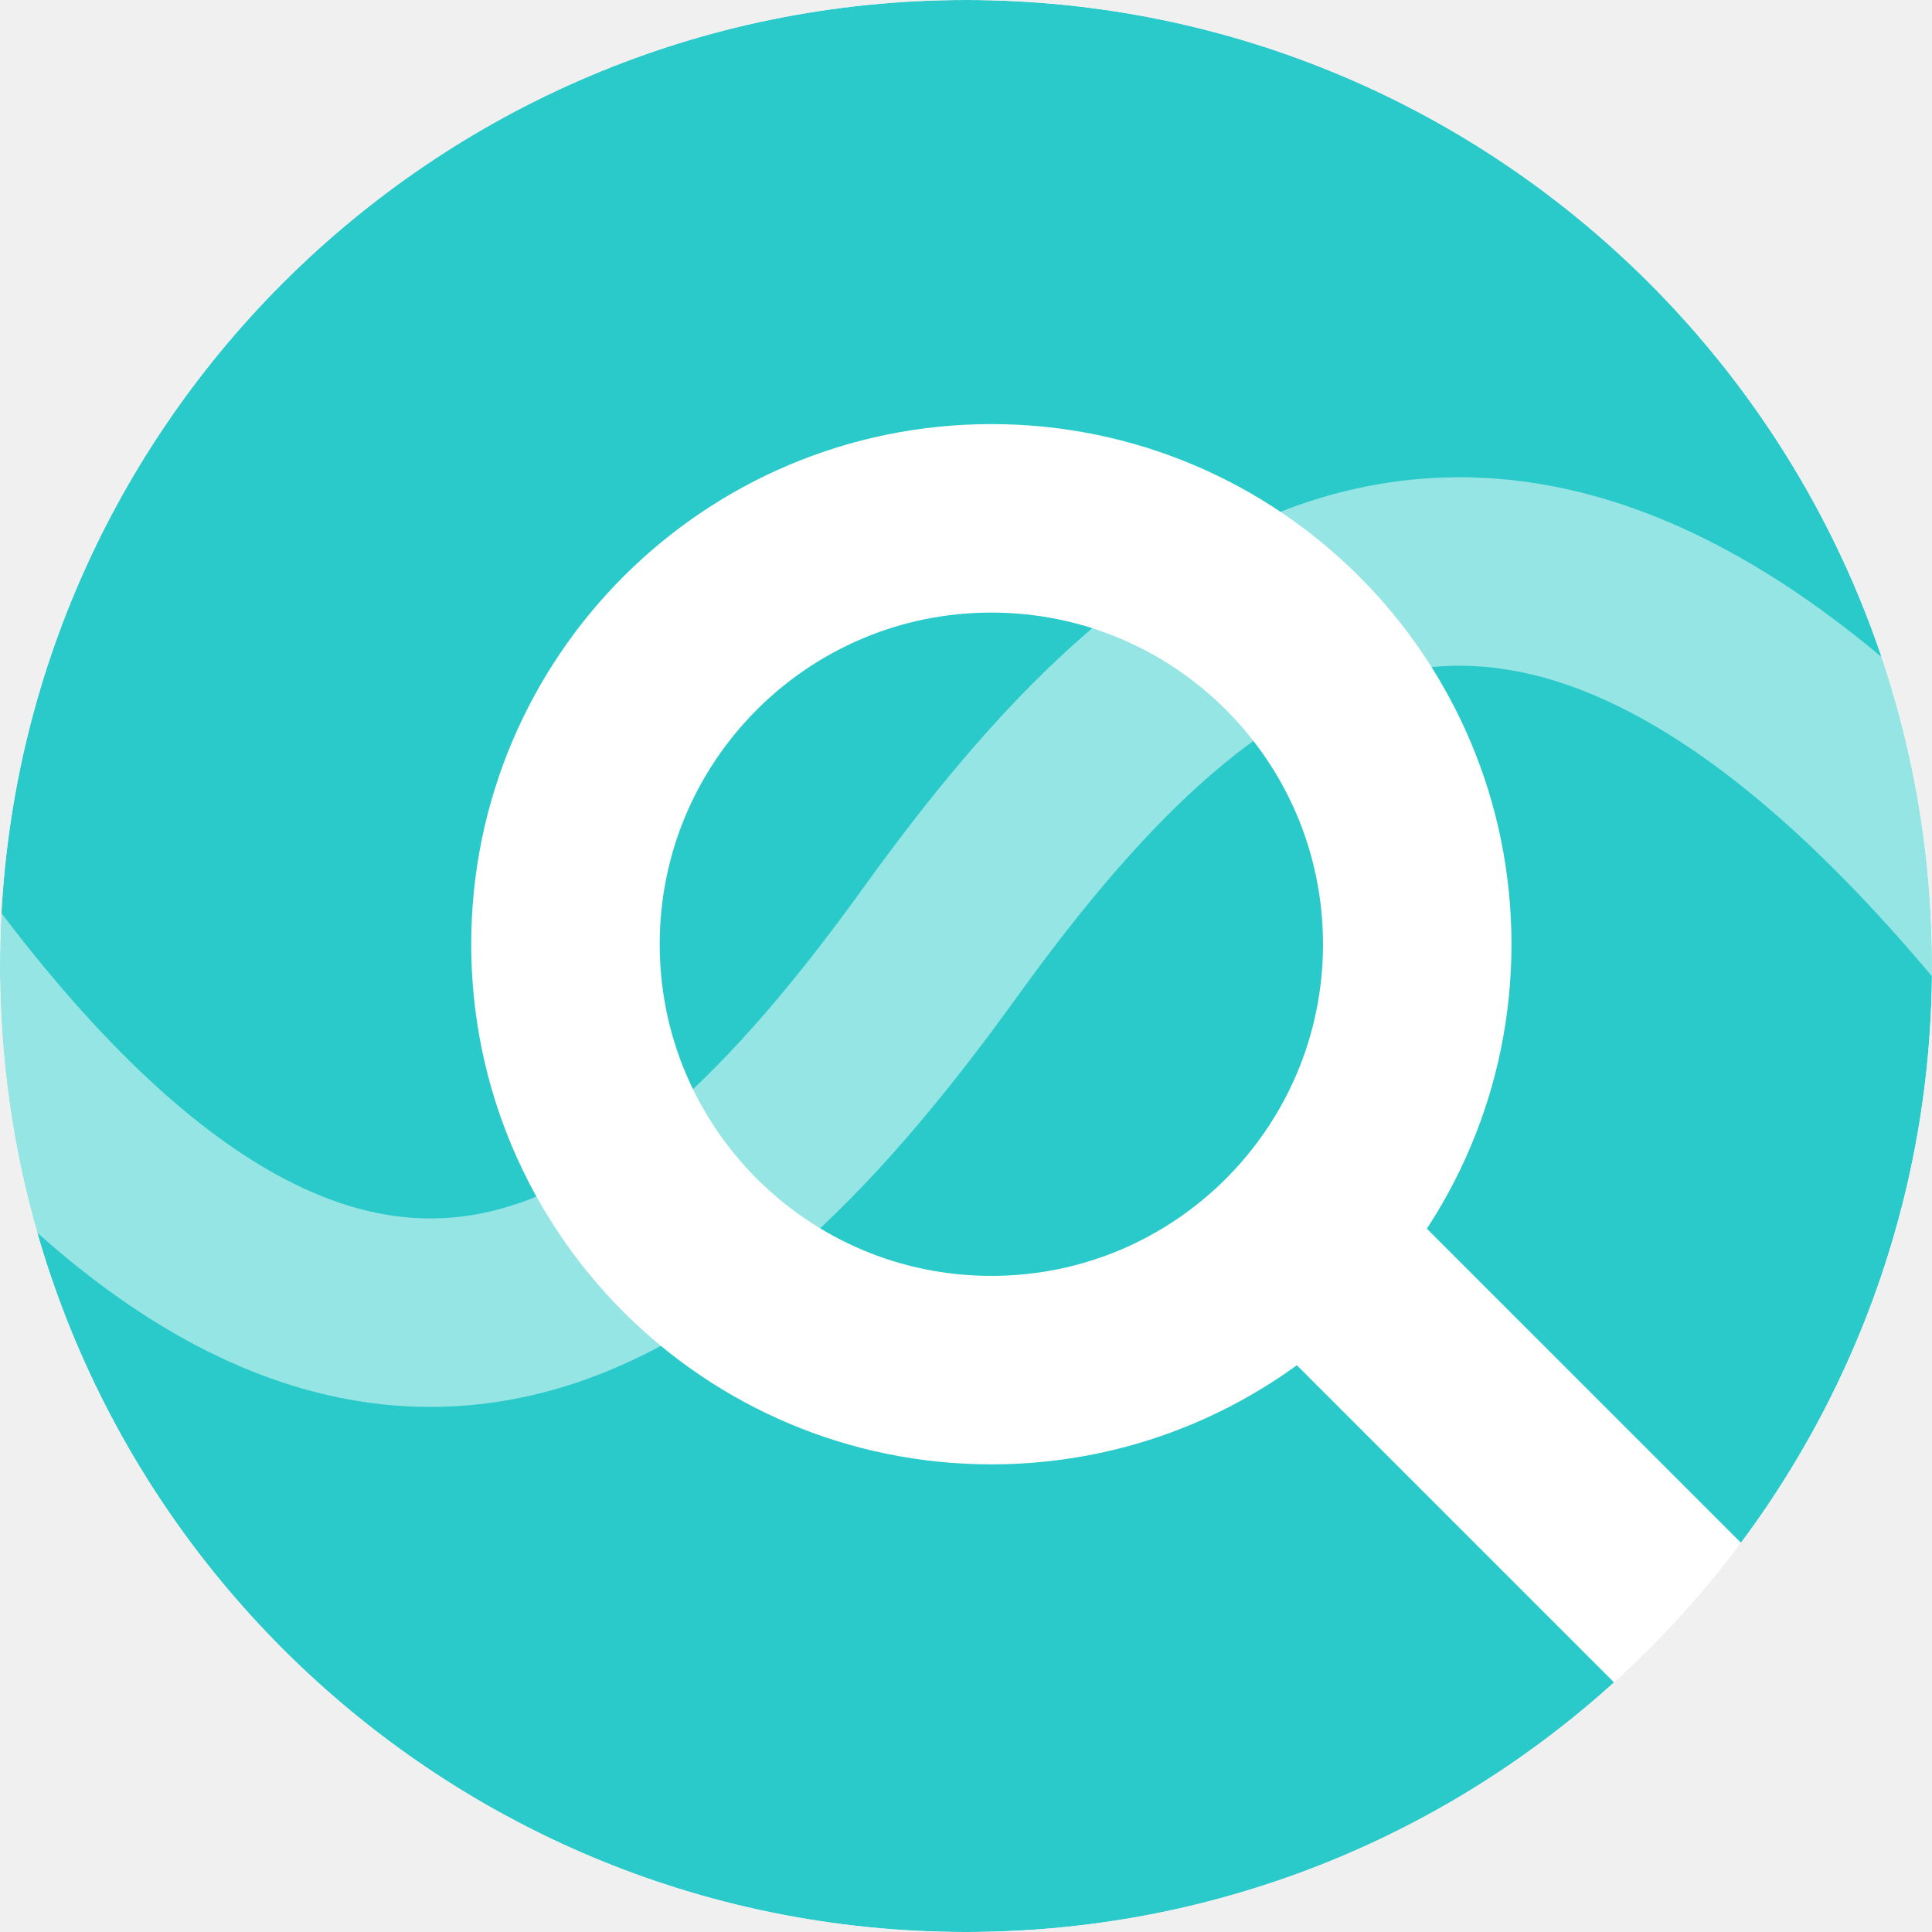
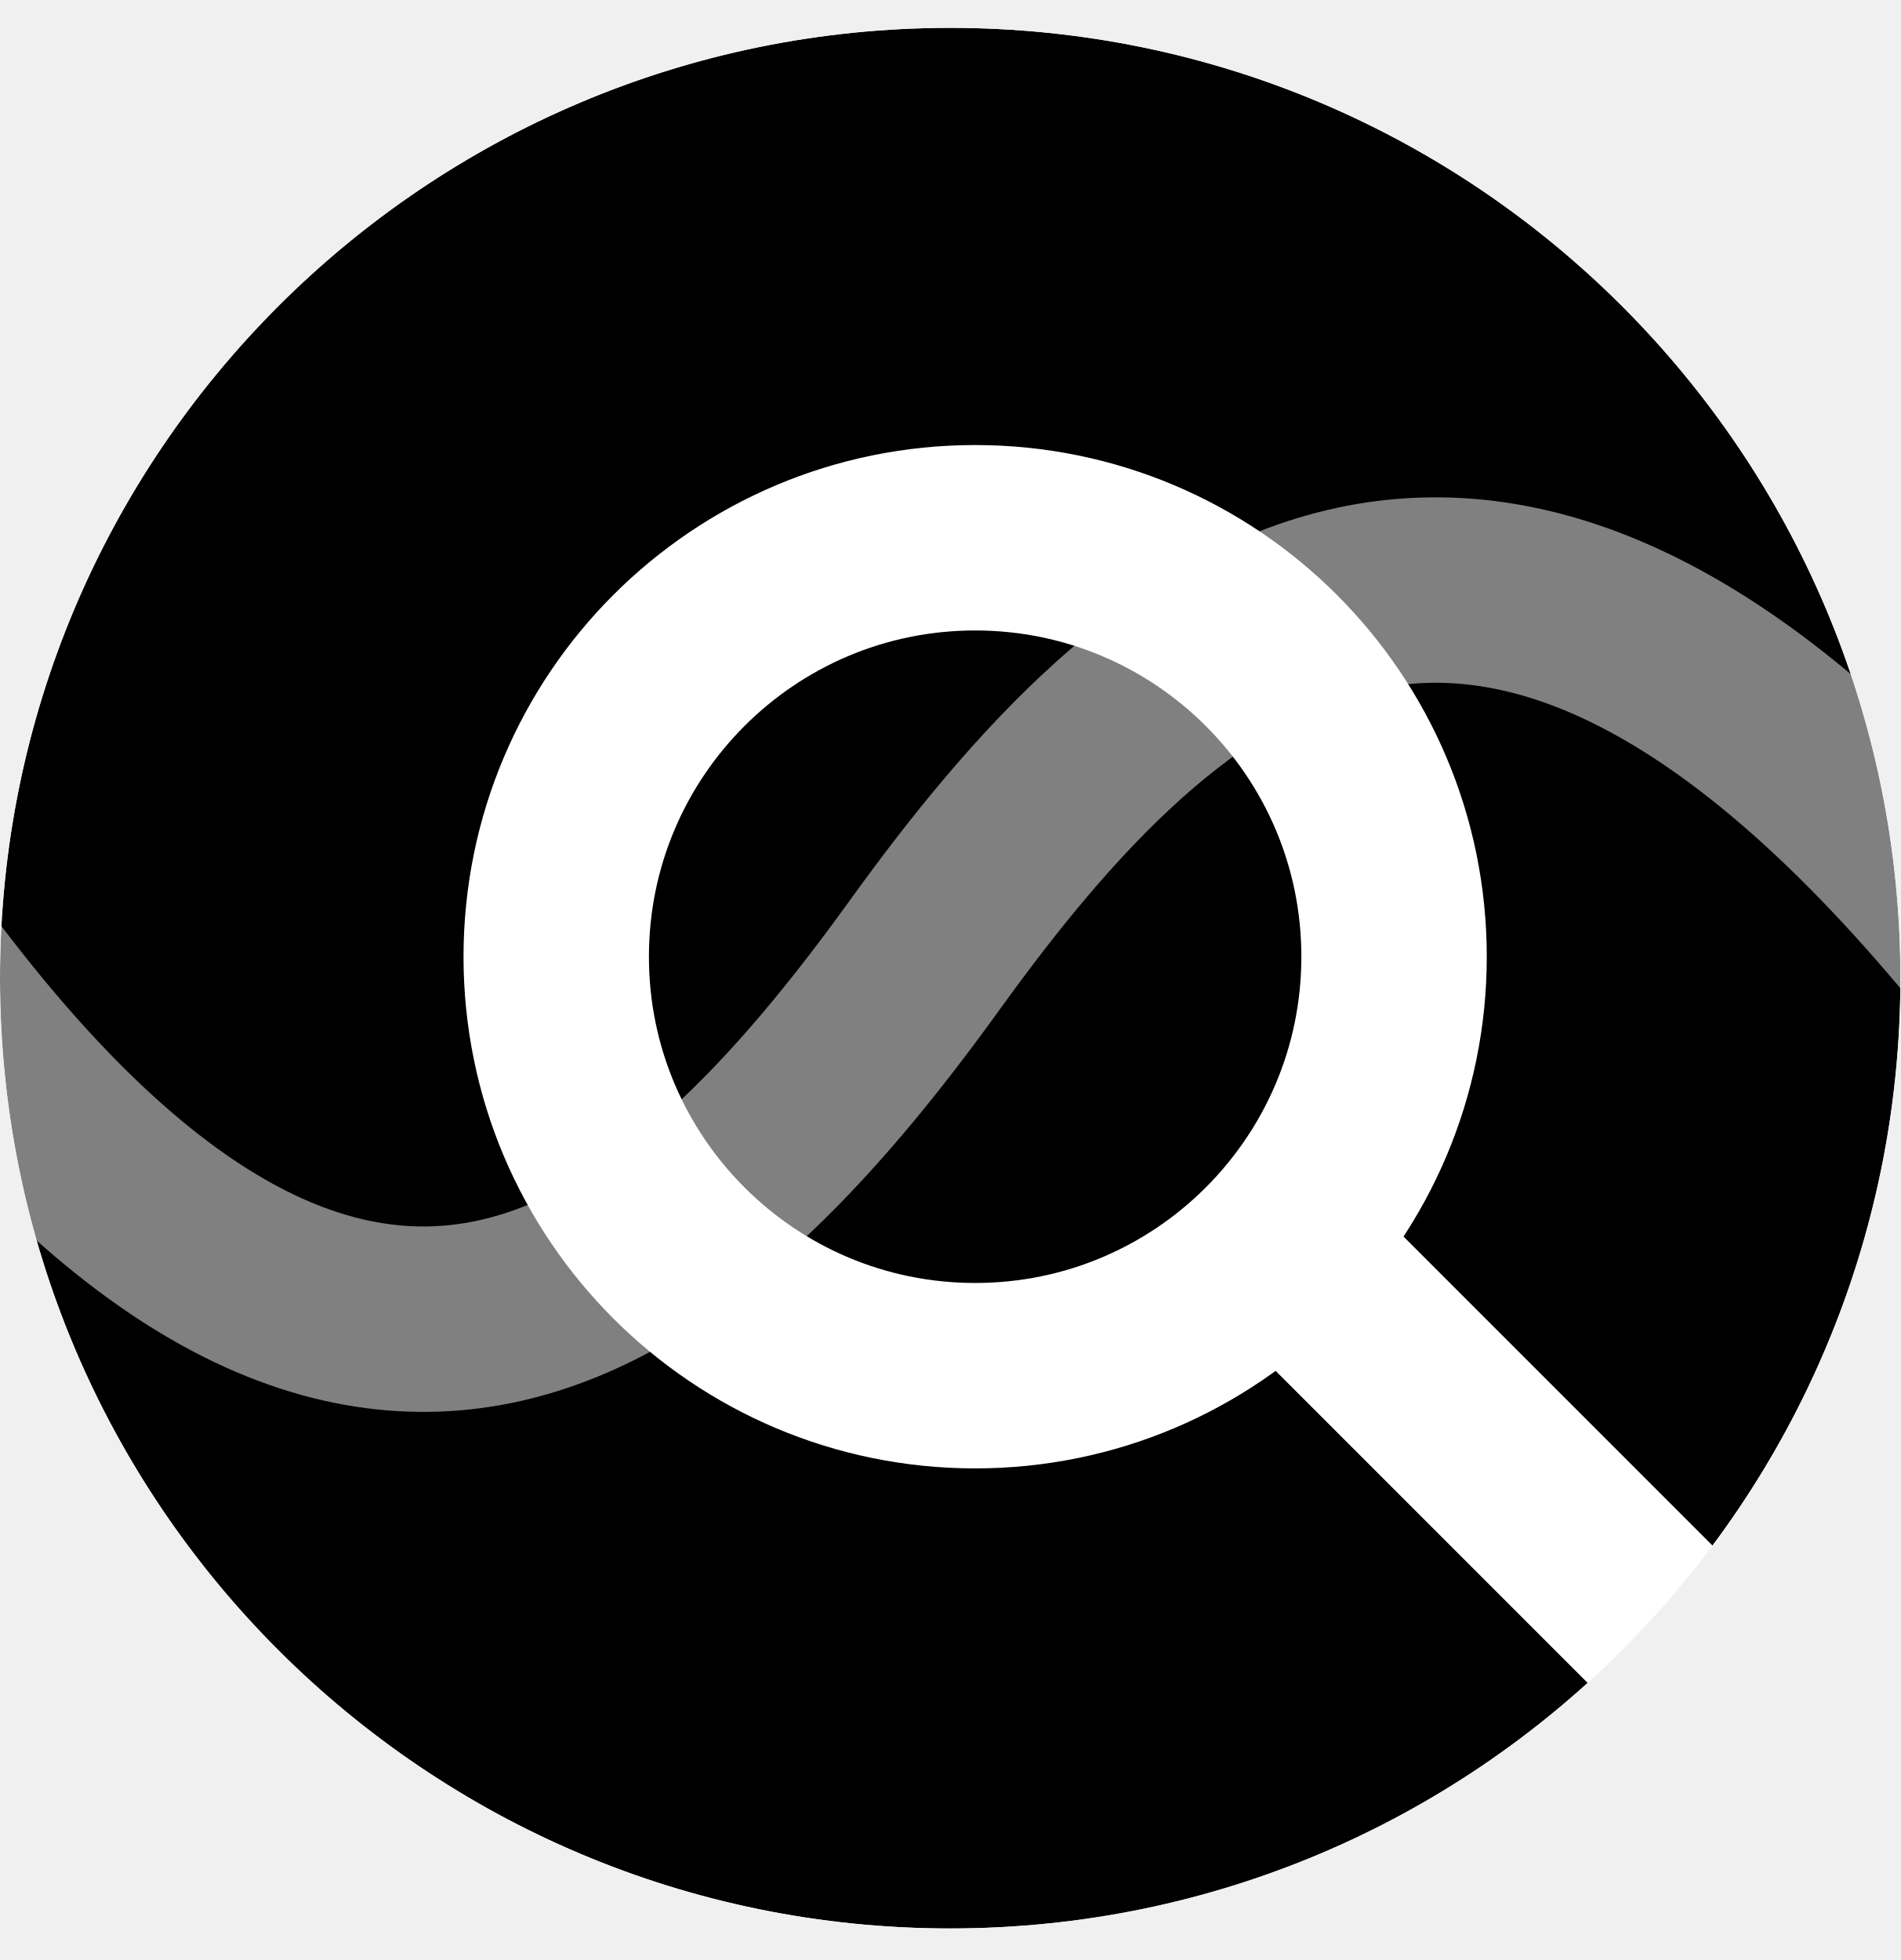
- <svg xmlns="http://www.w3.org/2000/svg" width="41" height="41" viewBox="0 0 41 41" fill="none">
-   <mask id="mask0" mask-type="alpha" maskUnits="userSpaceOnUse" x="0" y="0" width="41" height="41">
-     <circle cx="20.5" cy="20.5" r="20.5" fill="#E50B7B" />
+ <svg xmlns="http://www.w3.org/2000/svg" width="32" height="33" viewBox="0 0 32 33" fill="none">
+   <mask id="mask0" mask-type="alpha" maskUnits="userSpaceOnUse" x="0" y="0" width="32" height="33">
+     <path d="M16 32.469C24.837 32.469 32 25.305 32 16.469C32 7.632 24.837 0.469 16 0.469C7.163 0.469 0 7.632 0 16.469C0 25.305 7.163 32.469 16 32.469Z" fill="#E50B7B" />
  </mask>
  <g mask="url(#mask0)">
-     <circle cx="20.5" cy="20.5" r="20.5" fill="#2BCACA" />
-     <path d="M28.032 26.655L37.195 35.818" stroke="white" stroke-width="4" stroke-linecap="round" stroke-linejoin="round" />
-     <circle cx="21.038" cy="20.038" r="9.038" stroke="white" stroke-width="4" />
-     <path d="M-2 20C7.878 33.5 14.937 26.953 19.951 20C25 13 32.024 6.5 43 20" stroke="white" stroke-opacity="0.5" stroke-width="4" />
+     <path d="M16 32.469C24.837 32.469 32 25.305 32 16.469C32 7.632 24.837 0.469 16 0.469C7.163 0.469 -3.8147e-06 7.632 -3.8147e-06 16.469C-3.8147e-06 25.305 7.163 32.469 16 32.469Z" fill="black" />
+     <path d="M21.879 21.273L29.03 28.424" stroke="white" stroke-width="3.122" stroke-linecap="round" stroke-linejoin="round" />
+     <path d="M16.42 23.162C20.316 23.162 23.474 20.004 23.474 16.108C23.474 12.212 20.316 9.054 16.42 9.054C12.524 9.054 9.366 12.212 9.366 16.108C9.366 20.004 12.524 23.162 16.42 23.162Z" stroke="white" stroke-width="3.122" />
+     <path d="M-1.561 16.078C6.149 26.615 11.658 21.505 15.572 16.078C19.512 10.615 24.995 5.542 33.561 16.078" stroke="white" stroke-opacity="0.5" stroke-width="3.122" />
  </g>
</svg>
